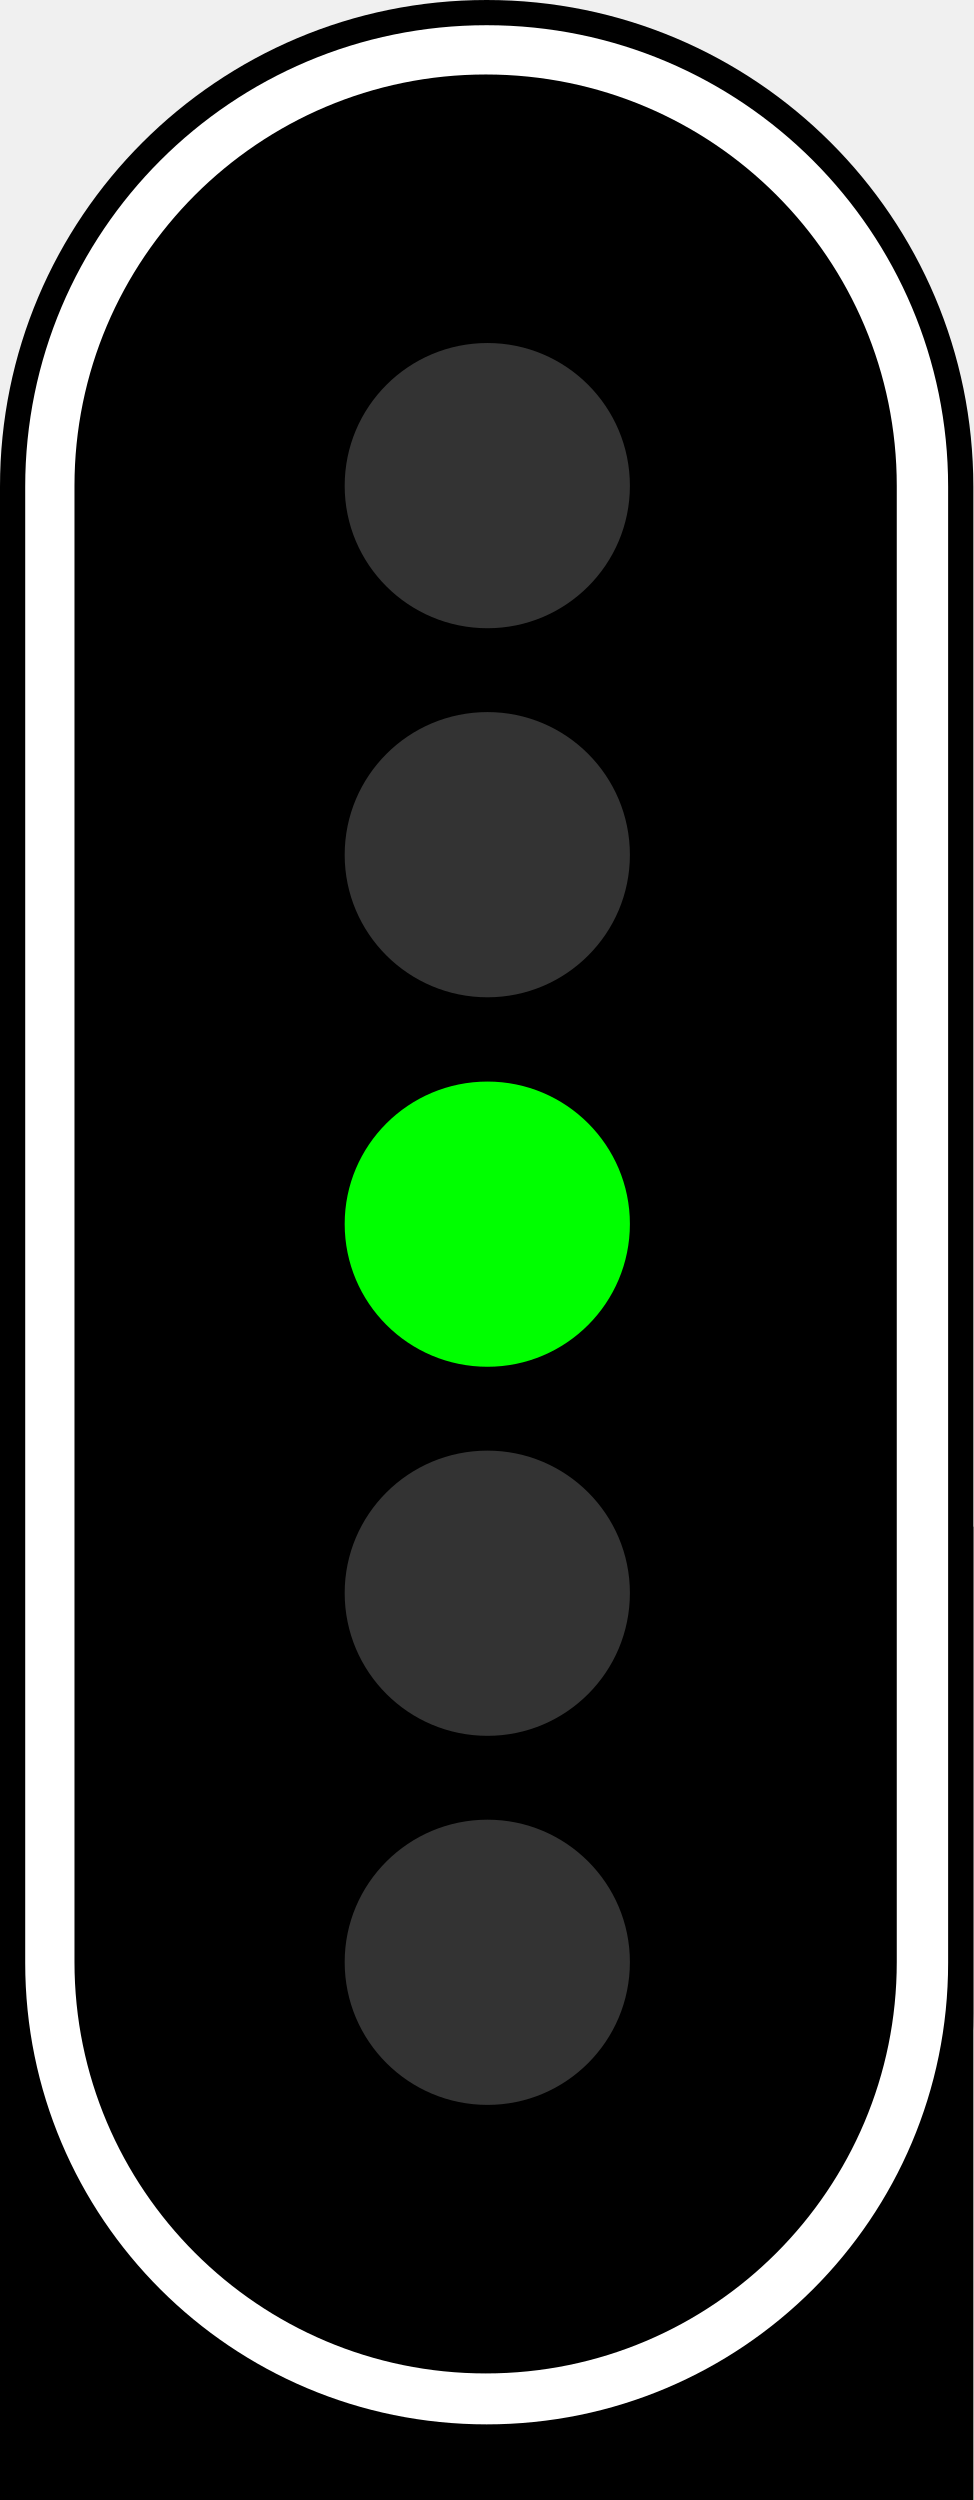
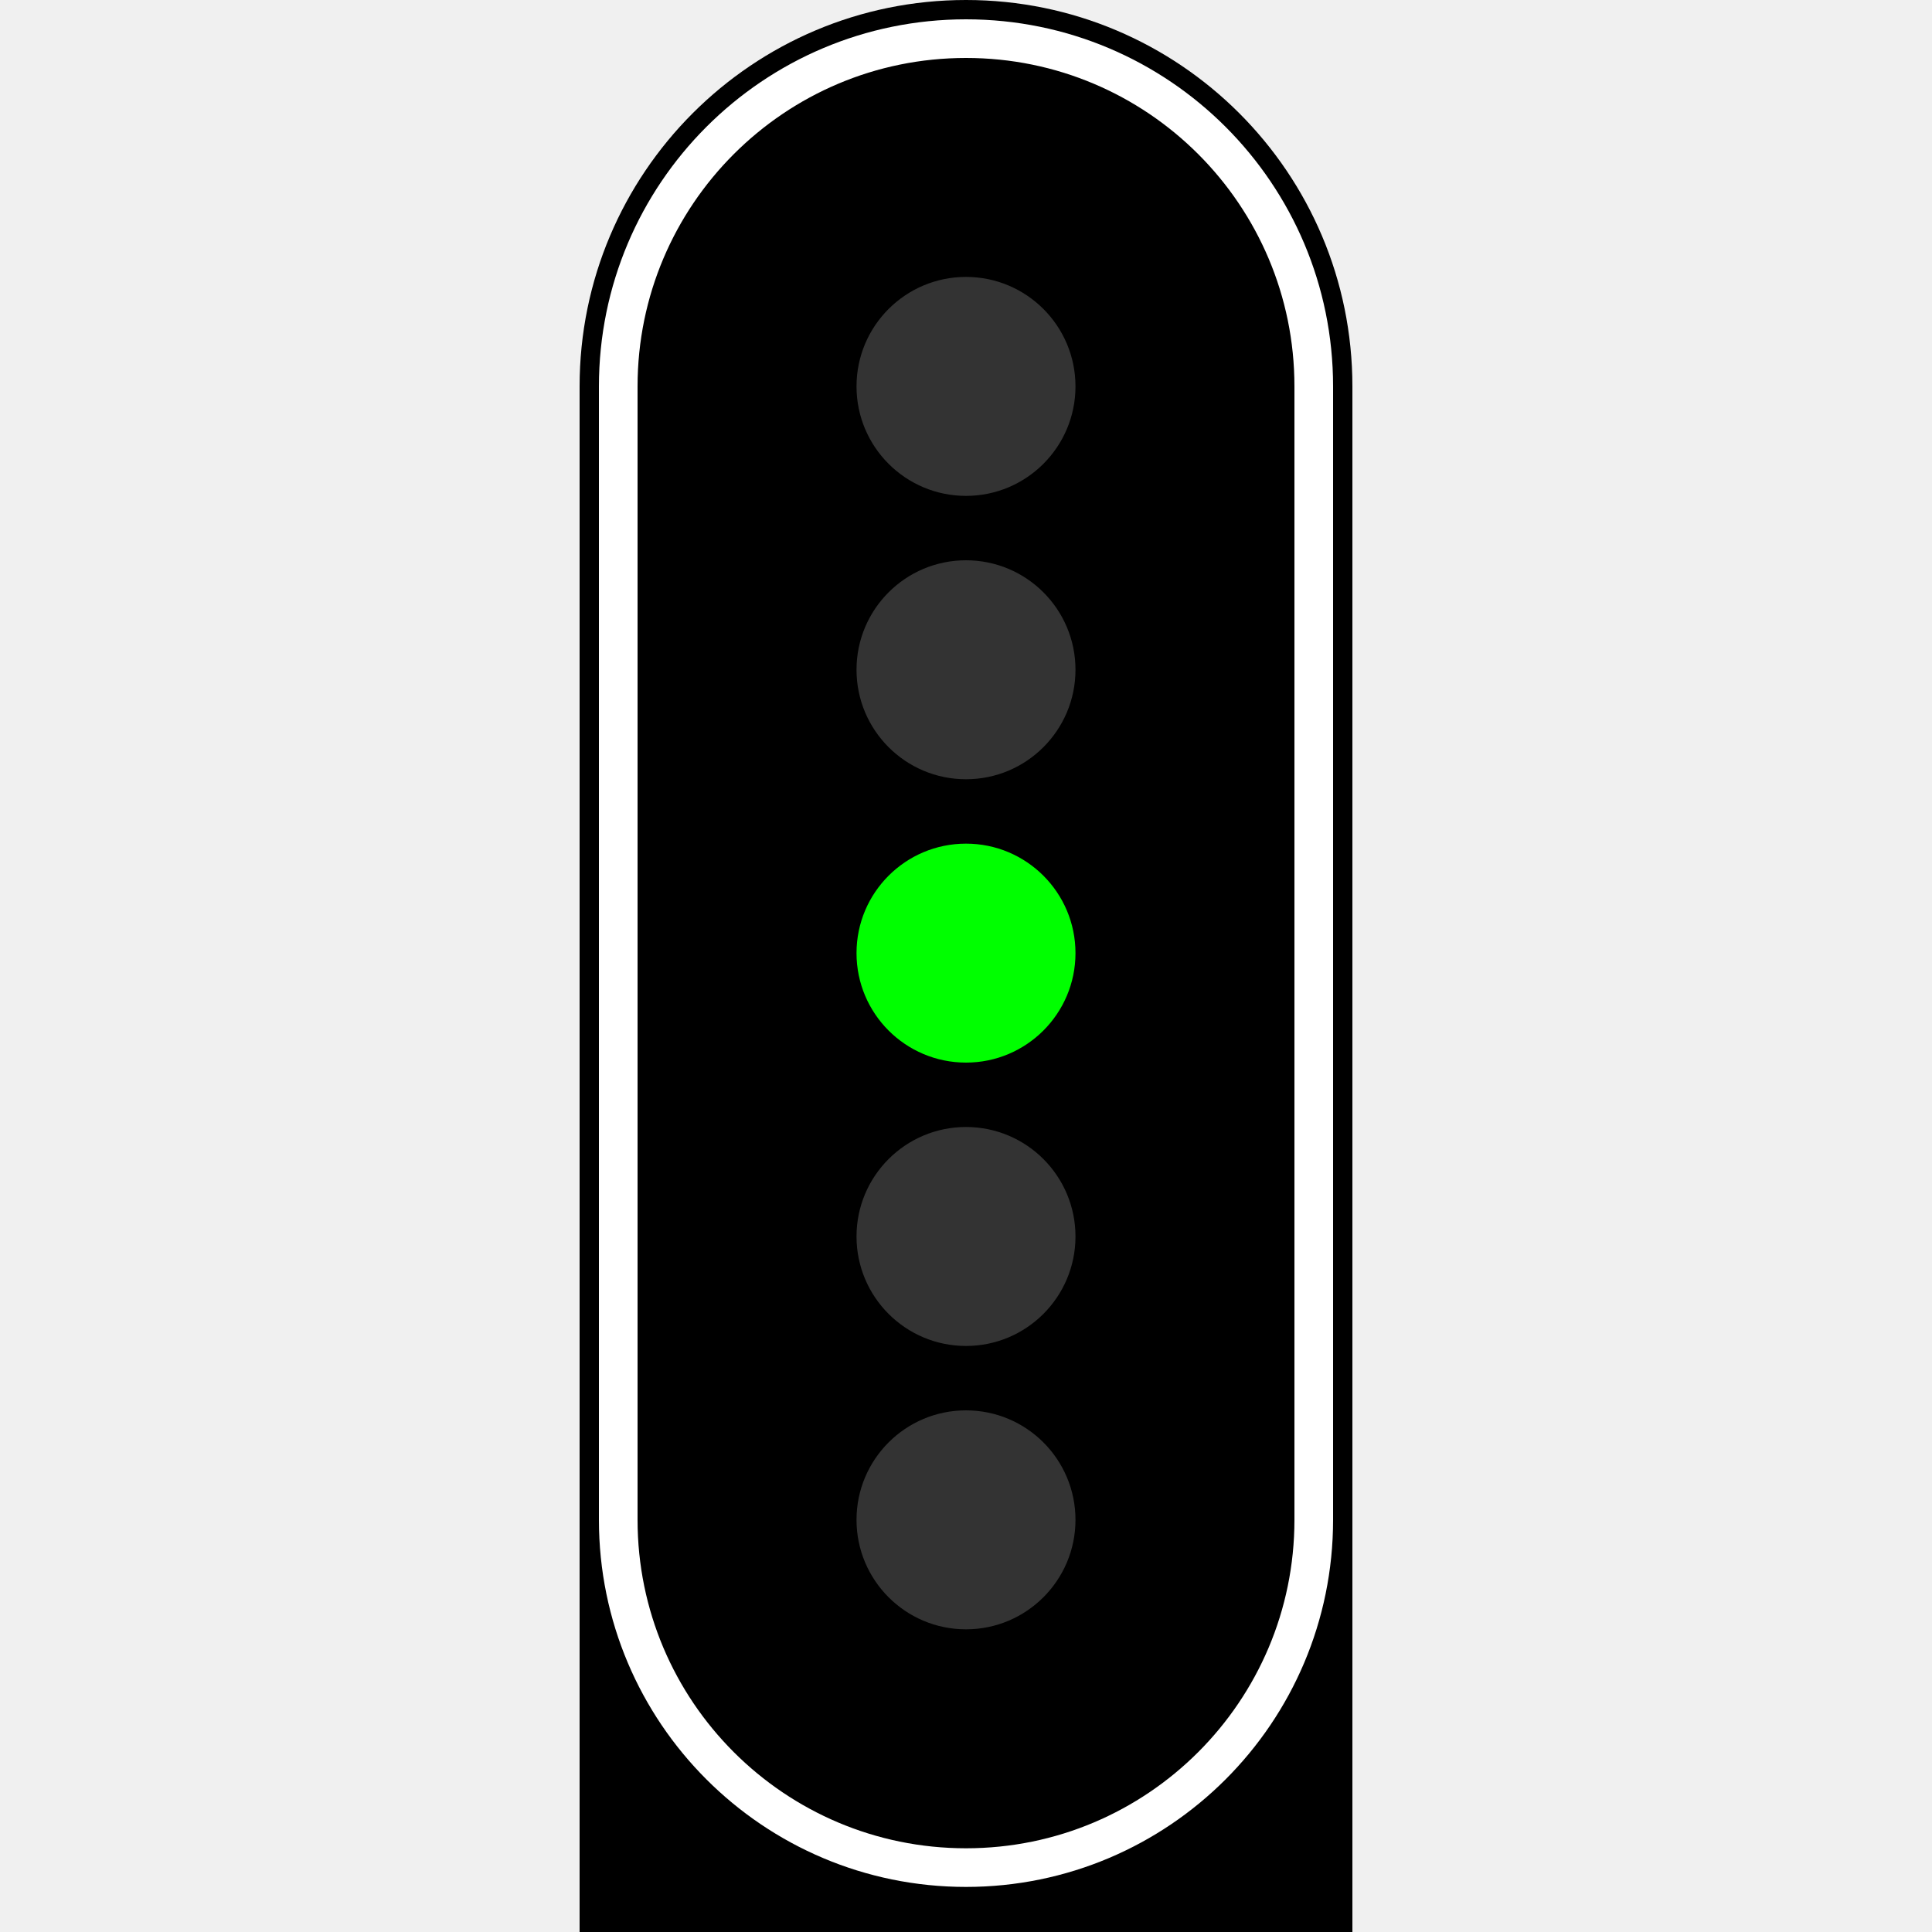
- <svg xmlns="http://www.w3.org/2000/svg" version="1.1" width="9.342" height="24" viewBox="0 0 9.342 24">
-   <g>
-     <path d="m4.672 0c2.578 0 4.672 2.09 4.672 4.672v14.656c0 2.582-2.094 4.672-4.672 4.672-2.582 0-4.672-2.09-4.672-4.672v-14.656c0-2.582 2.09-4.672 4.672-4.672z" />
-     <path d="m0 14.656h9.344v9.344h-9.344z" />
-     <path d="m4.672 0.242c2.445 0 4.43 1.984 4.43 4.43v14.172c0 2.449-1.984 4.43-4.43 4.43s-4.43-1.98-4.43-4.43v-14.172c0-2.445 1.984-4.43 4.43-4.43z" fill="#fff" />
-     <path d="m4.664 0.715c2.18 0 3.945 1.77 3.945 3.949v14.172c0 2.18-1.766 3.949-3.945 3.949-2.18 0-3.949-1.77-3.949-3.949v-14.172c0-2.18 1.77-3.949 3.949-3.949z" />
-     <path d="m6.047 11.75c0 0.758-0.613 1.371-1.367 1.371-0.758 0-1.371-0.613-1.371-1.371 0-0.754 0.613-1.367 1.371-1.367 0.754 0 1.367 0.613 1.367 1.367z" fill="#0f0" />
-   </g>
-   <g fill="#333">
-     <path d="m6.047 15.293c0 0.758-0.613 1.371-1.367 1.371-0.758 0-1.371-0.613-1.371-1.371 0-0.754 0.613-1.367 1.371-1.367 0.754 0 1.367 0.613 1.367 1.367z" />
-     <path d="m6.047 18.836c0 0.758-0.613 1.371-1.367 1.371-0.758 0-1.371-0.613-1.371-1.371 0-0.754 0.613-1.367 1.371-1.367 0.754 0 1.367 0.613 1.367 1.367z" />
-     <path d="m6.047 8.207c0 0.754-0.613 1.367-1.367 1.367-0.758 0-1.371-0.613-1.371-1.367 0-0.758 0.613-1.371 1.371-1.371 0.754 0 1.367 0.613 1.367 1.371z" />
-     <path d="m6.047 4.664c0 0.754-0.613 1.367-1.367 1.367-0.758 0-1.371-0.613-1.371-1.367 0-0.758 0.613-1.371 1.371-1.371 0.754 0 1.367 0.613 1.367 1.371z" />
+ <svg xmlns="http://www.w3.org/2000/svg" version="1.1" viewBox="0 0 1500 1500">
+   <g transform="translate(450,0)">
+     <rect width="600" height="1480" rx="300" ry="300" />
+     <rect y="1180" width="600" height="320" />
+     <rect x="30" y="30" width="540" height="1420" rx="270" ry="270" fill="none" stroke="#fff" stroke-width="30" />
+     <circle cx="300" cy="300" r="85" fill="#333" />
+     <circle cx="300" cy="520" r="85" fill="#333" />
+     <circle cx="300" cy="740" r="85" fill="#0f0" />
+     <circle cx="300" cy="960" r="85" fill="#333" />
+     <circle cx="300" cy="1180" r="85" fill="#333" />
  </g>
</svg>
